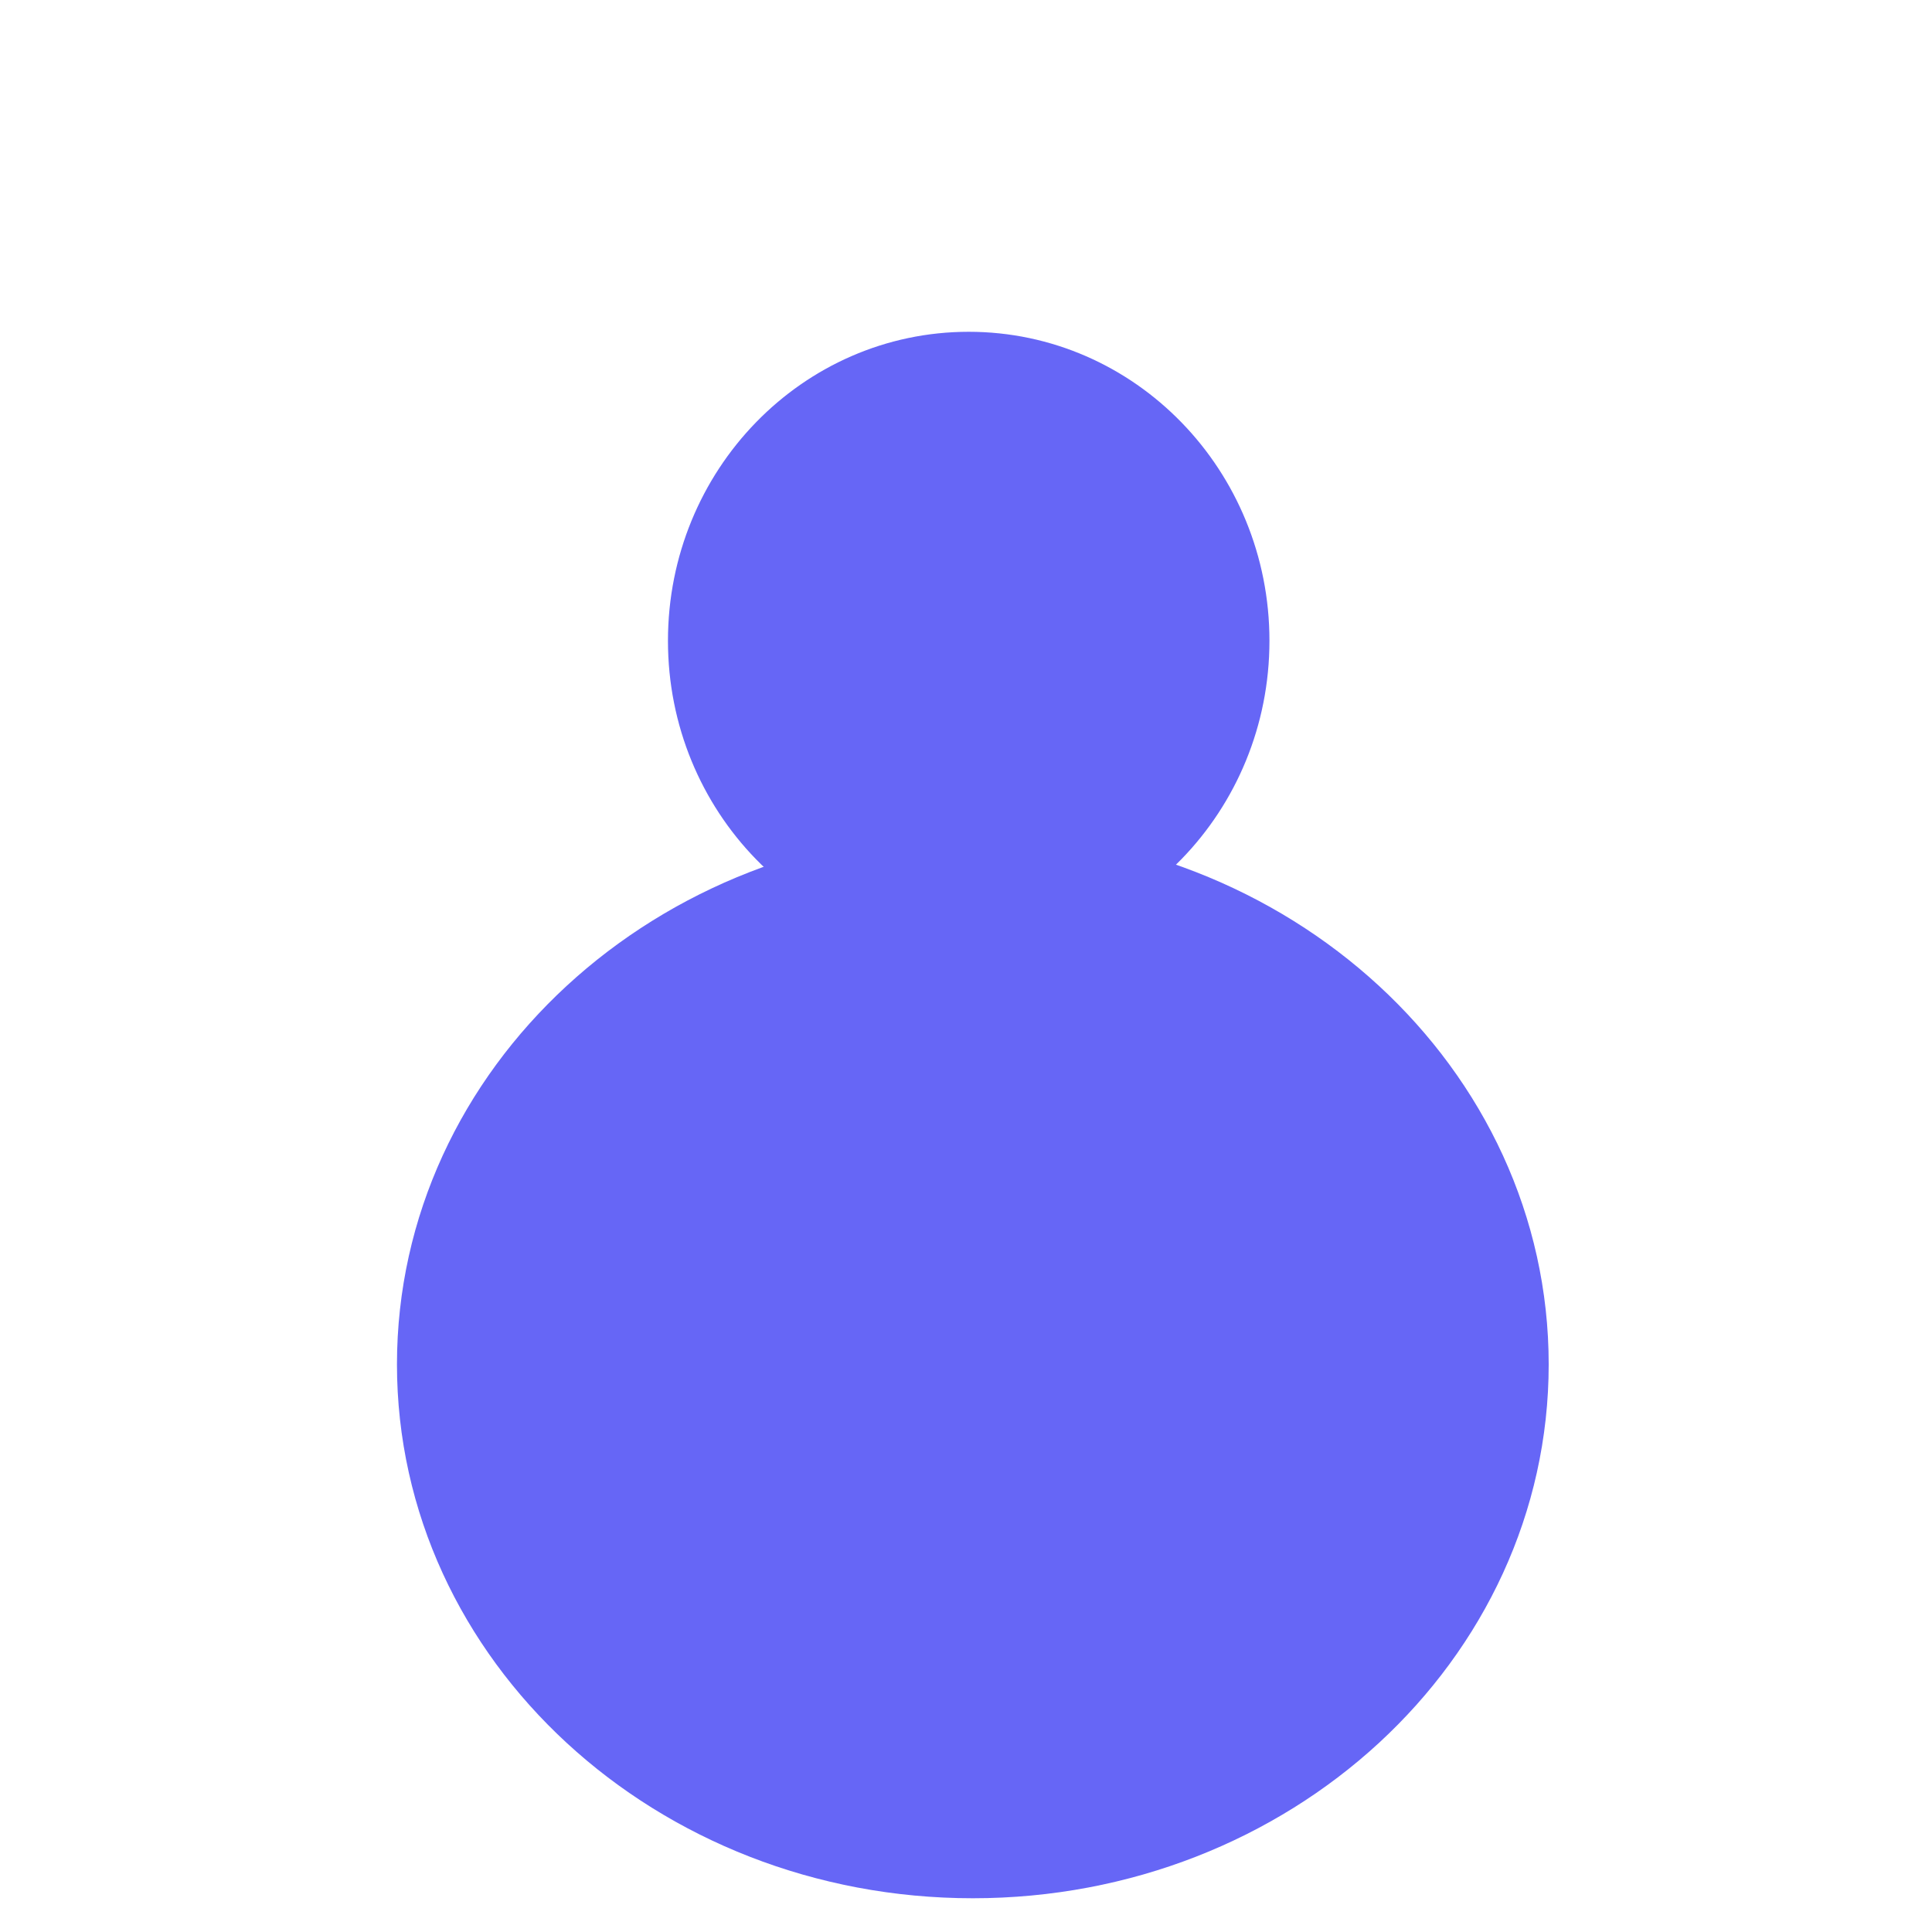
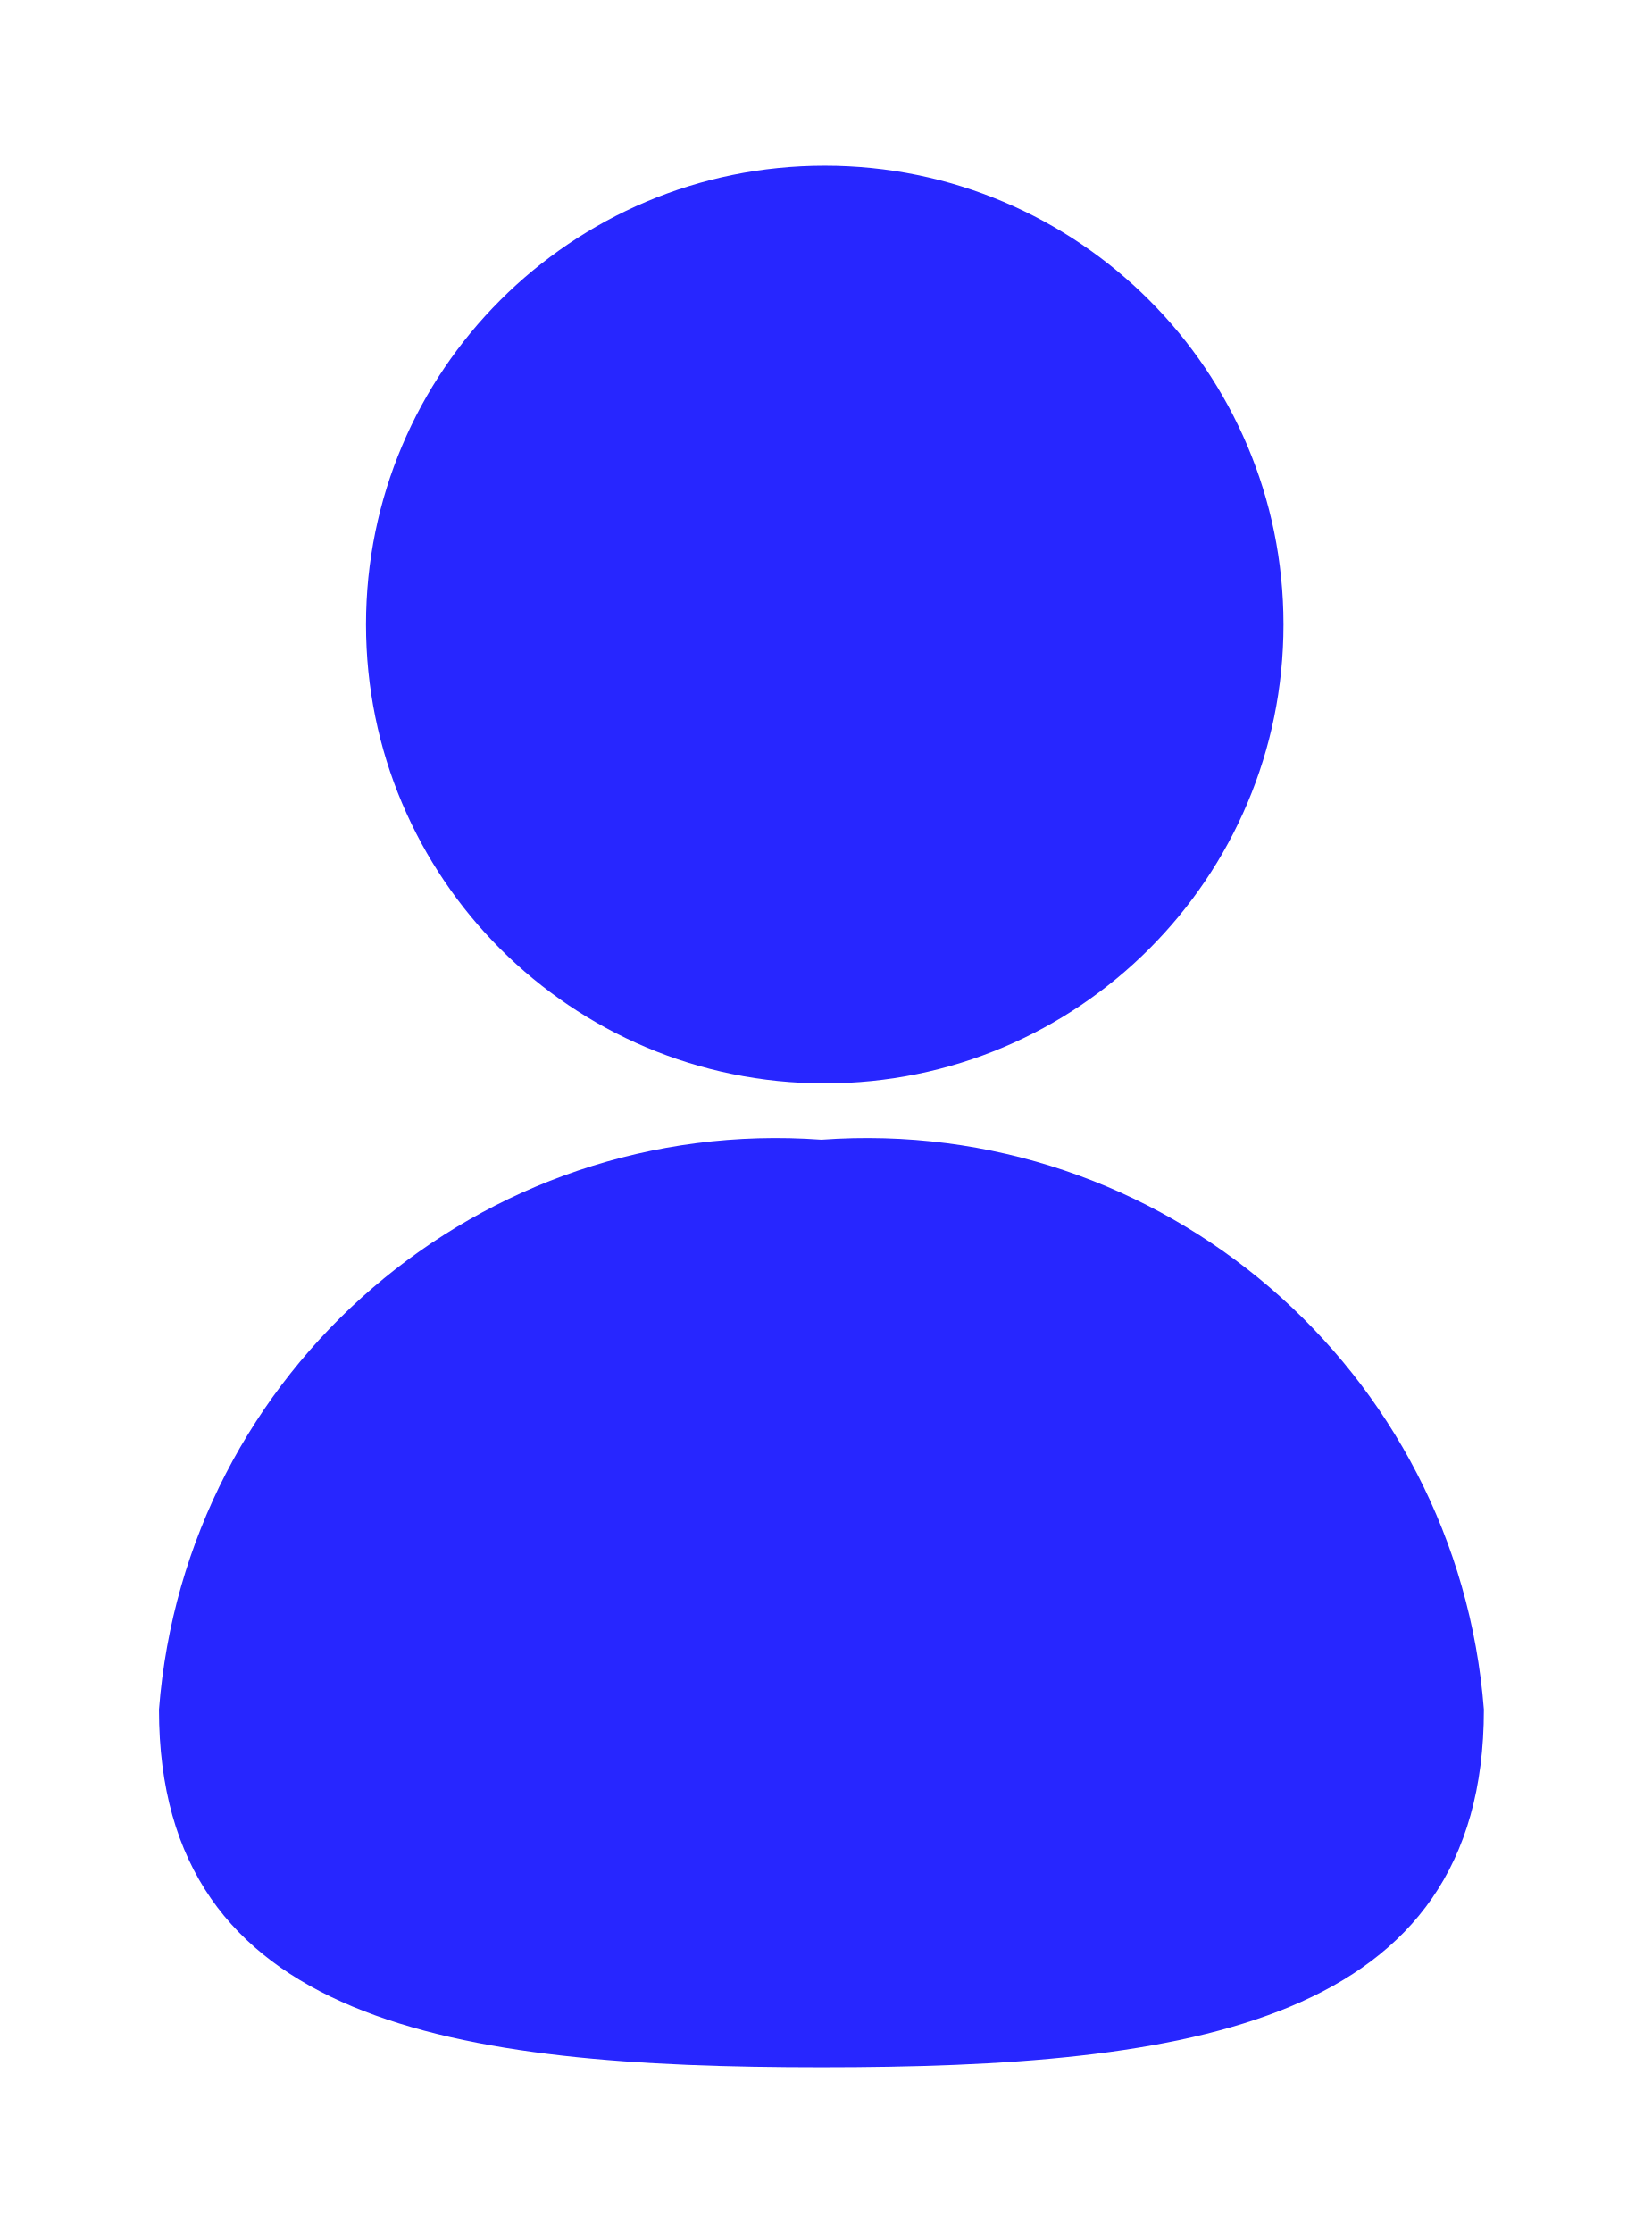
- <svg xmlns="http://www.w3.org/2000/svg" preserveAspectRatio="none" viewBox="0 0 15 15" version="1.1" id="svg1146">
-   <defs id="defs1150" />
-   <g stroke="#6666f6" pointer-events="none" id="g1144">
-     <ellipse id="circle1140-0" fill="none" cy="4.975" cx="7.521" rx="2.177" ry="2.241" style="fill:#6666f6;fill-opacity:1;stroke-width:0.316" />
-     <ellipse style="fill:#6666f6;fill-opacity:1;stroke-width:0.574" ry="3.858" rx="4.184" cx="7.553" cy="10.593" fill="none" id="circle1140-0-1" />
-   </g>
+ <svg xmlns="http://www.w3.org/2000/svg" id="svg1146" viewBox="0 0 9.97 13.48">
+   <defs>
+     <style>.cls-1{fill:#2726ff;}</style>
+   </defs>
+   <path class="cls-1" d="M10.27,4.53A2.77,2.77,0,1,1,7.5,1.76,2.77,2.77,0,0,1,10.27,4.53Z" transform="translate(-2.52 -0.76)" />
+   <path class="cls-1" d="M11.48,11.08c0,1.9-1.78,2.16-4,2.16s-4-.26-4-2.16a3.74,3.74,0,0,1,4-3.44,3.74,3.74,0,0,1,4,3.44Z" transform="translate(-2.52 -0.76)" />
</svg>
